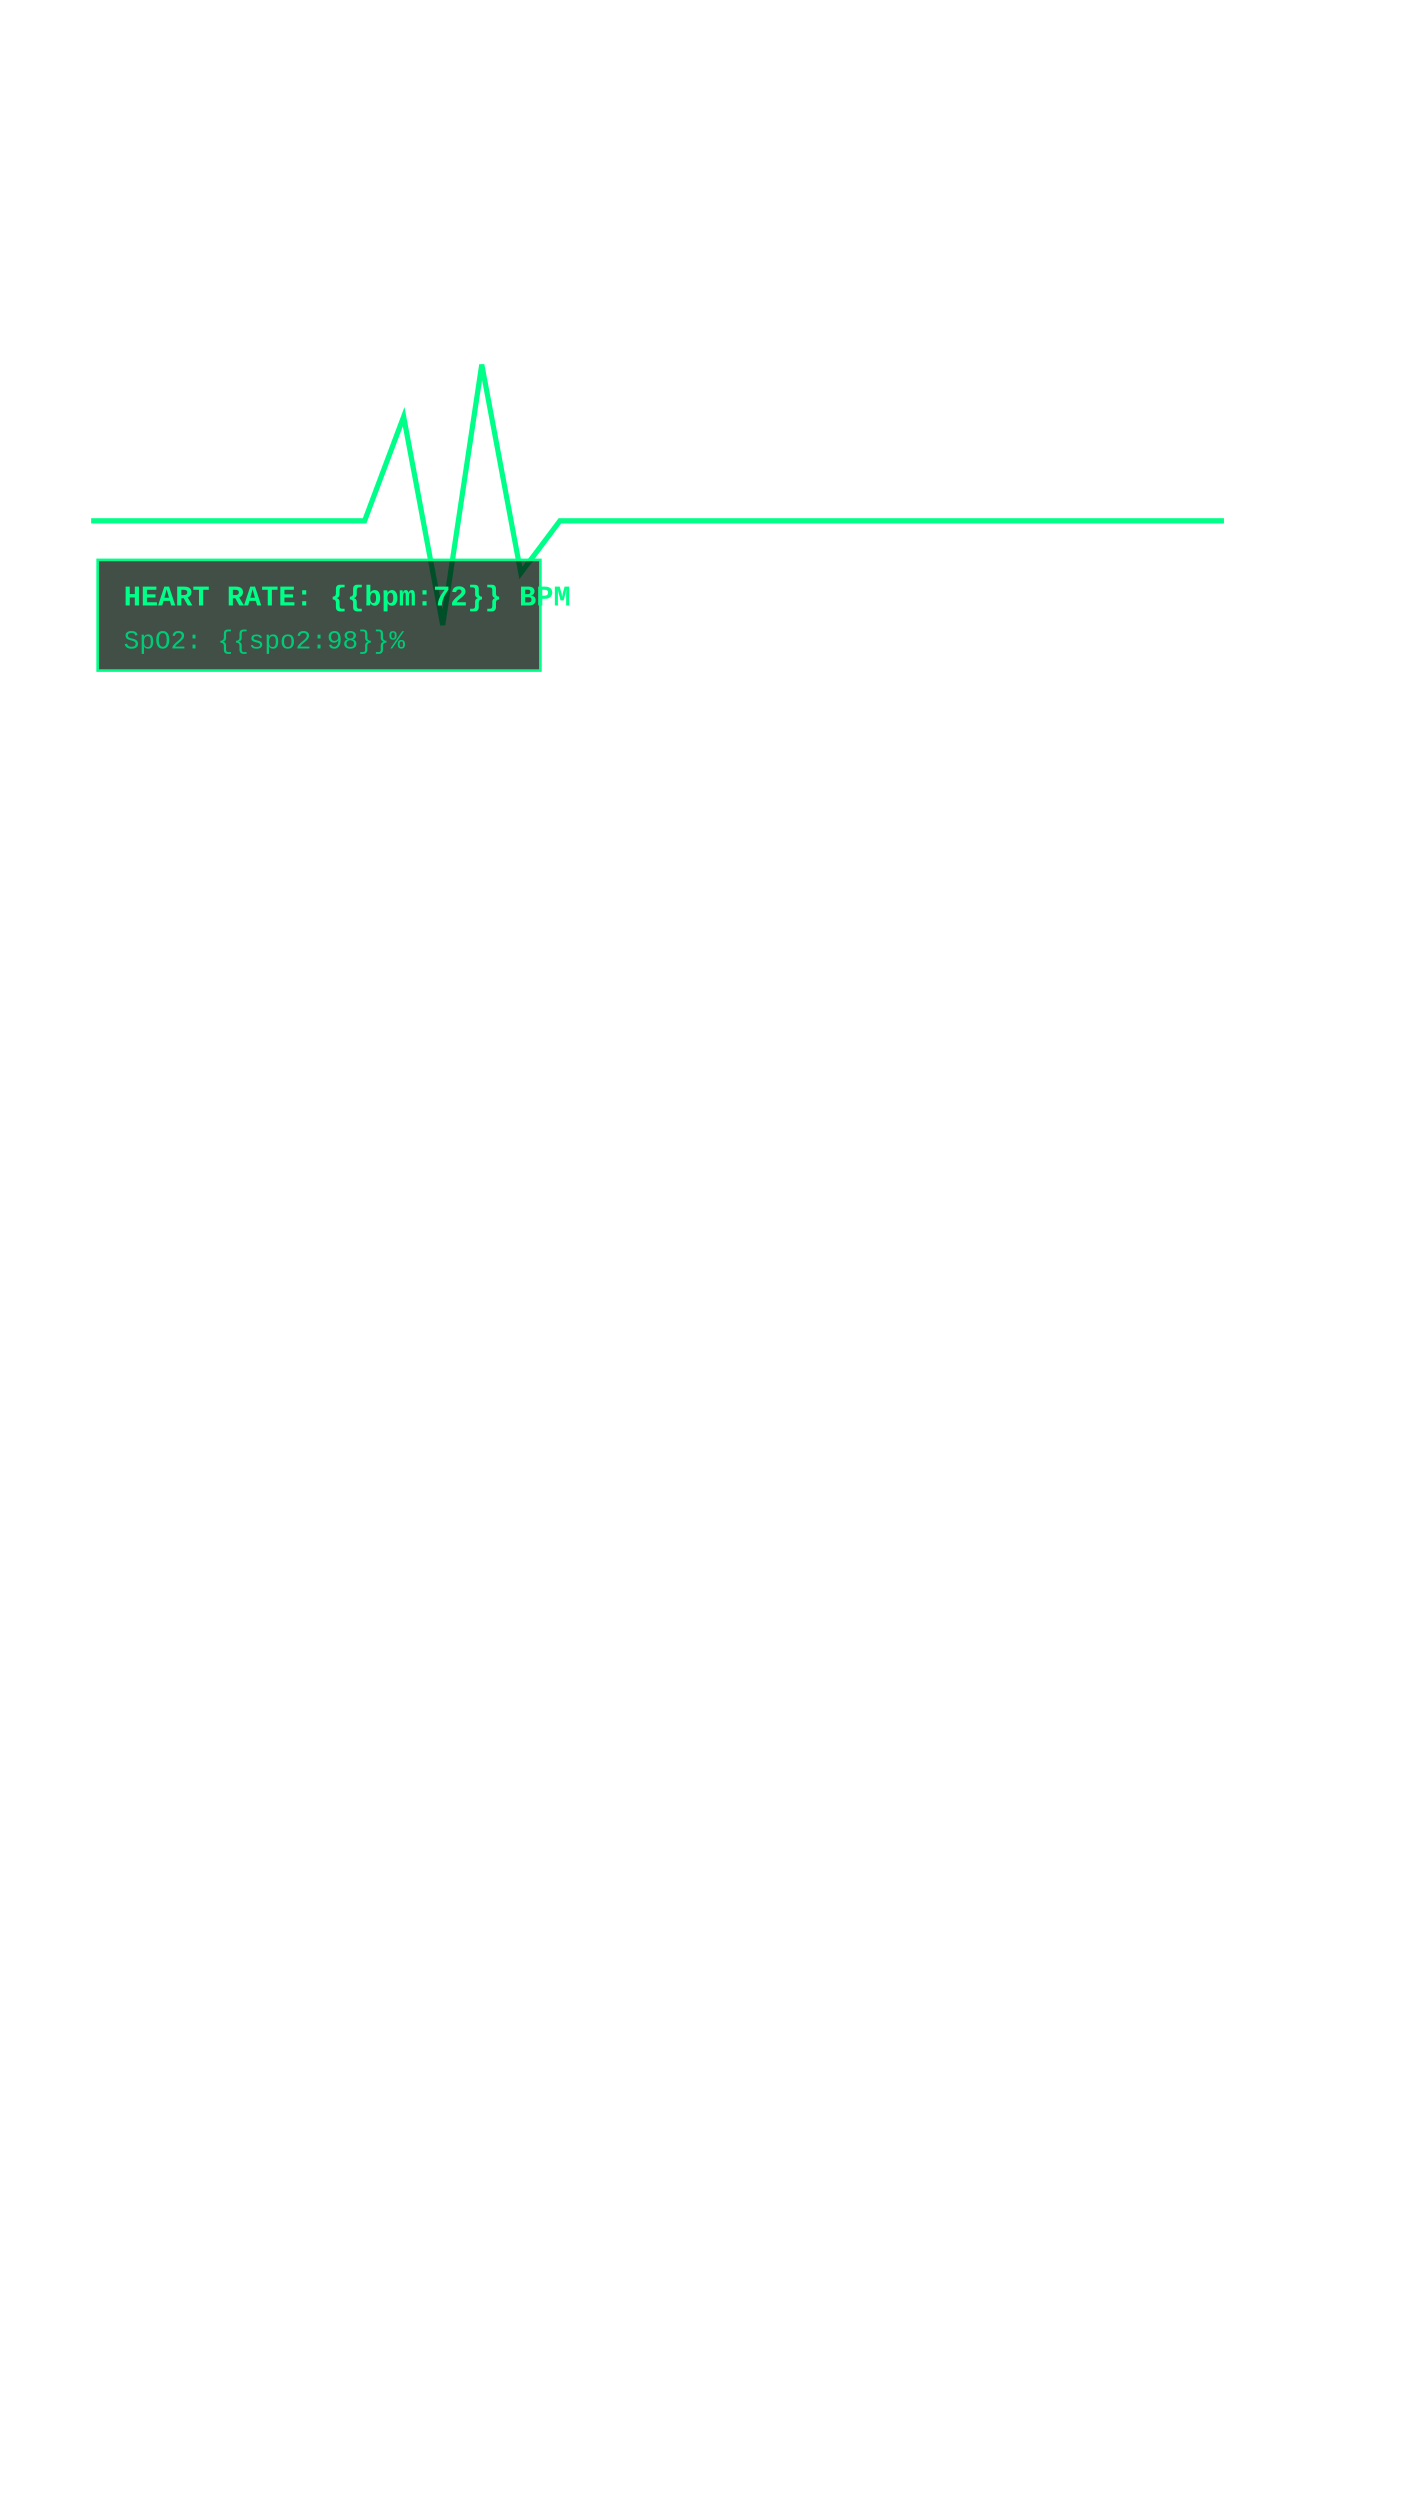
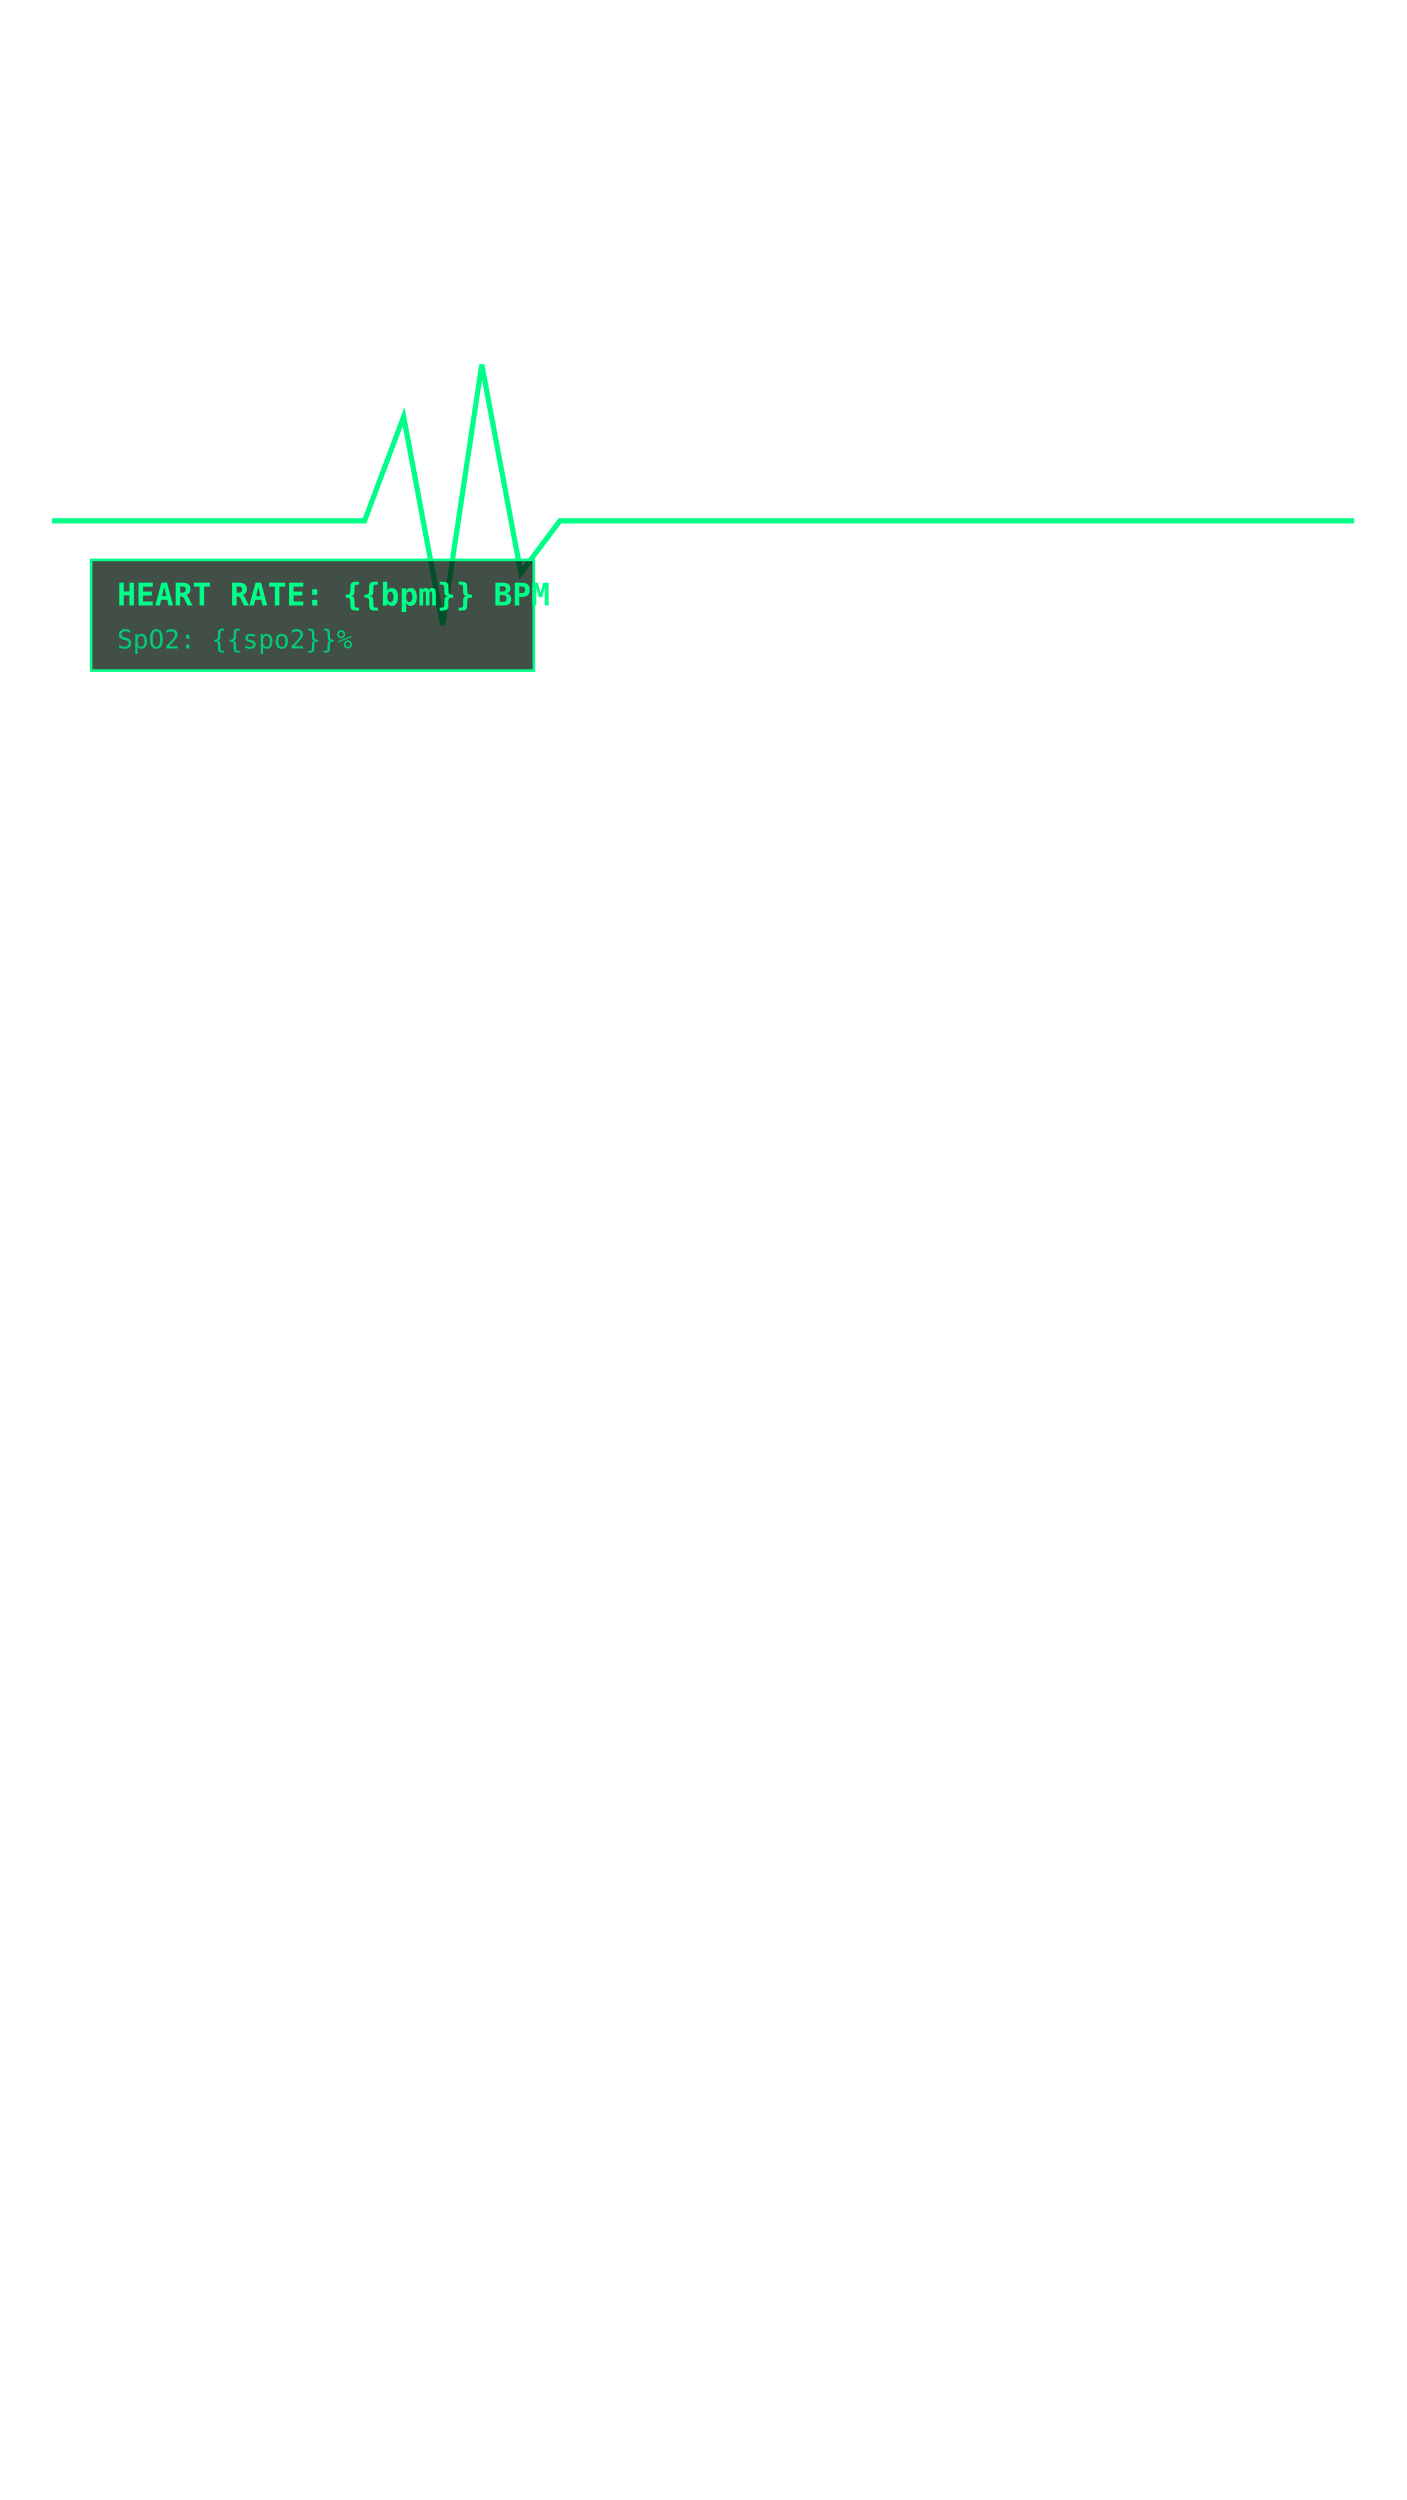
<svg xmlns="http://www.w3.org/2000/svg" viewBox="0 0 1080 1920" width="1080" height="1920">
-   <path d="M 70 400 L 280 400 L 310 320 L 340 480 L 370 280 L 400 440 L 430 400 L 940 400" stroke="#00FF88" stroke-width="4" fill="none" />
-   <g transform="translate(75, 430)">
+   <path d="M 40 400 L 280 400 L 310 320 L 340 480 L 370 280 L 400 440 L 430 400 L 1040 400" stroke="#00FF88" stroke-width="4" fill="none" />
+   <g transform="translate(70, 430)">
    <rect x="0" y="0" width="340" height="85" fill="#021408" fill-opacity="0.75" stroke="#00FF88" stroke-width="2" />
-     <text x="20" y="35" font-family="'Courier New', monospace" font-size="22" font-weight="bold" fill="#00FF88">HEART RATE: {{bpm:72}} BPM</text>
-     <text x="20" y="68" font-family="'Courier New', monospace" font-size="20" fill="#00CC77">SpO2: {{spo2:98}}%</text>
+     <text x="20" y="35" font-family="monospace" font-size="24" font-weight="bold" fill="#00FF88">HEART RATE: {{bpm}} BPM</text>
+     <text x="20" y="68" font-family="monospace" font-size="20" fill="#00CC77">SpO2: {{spo2}}%</text>
  </g>
</svg>
